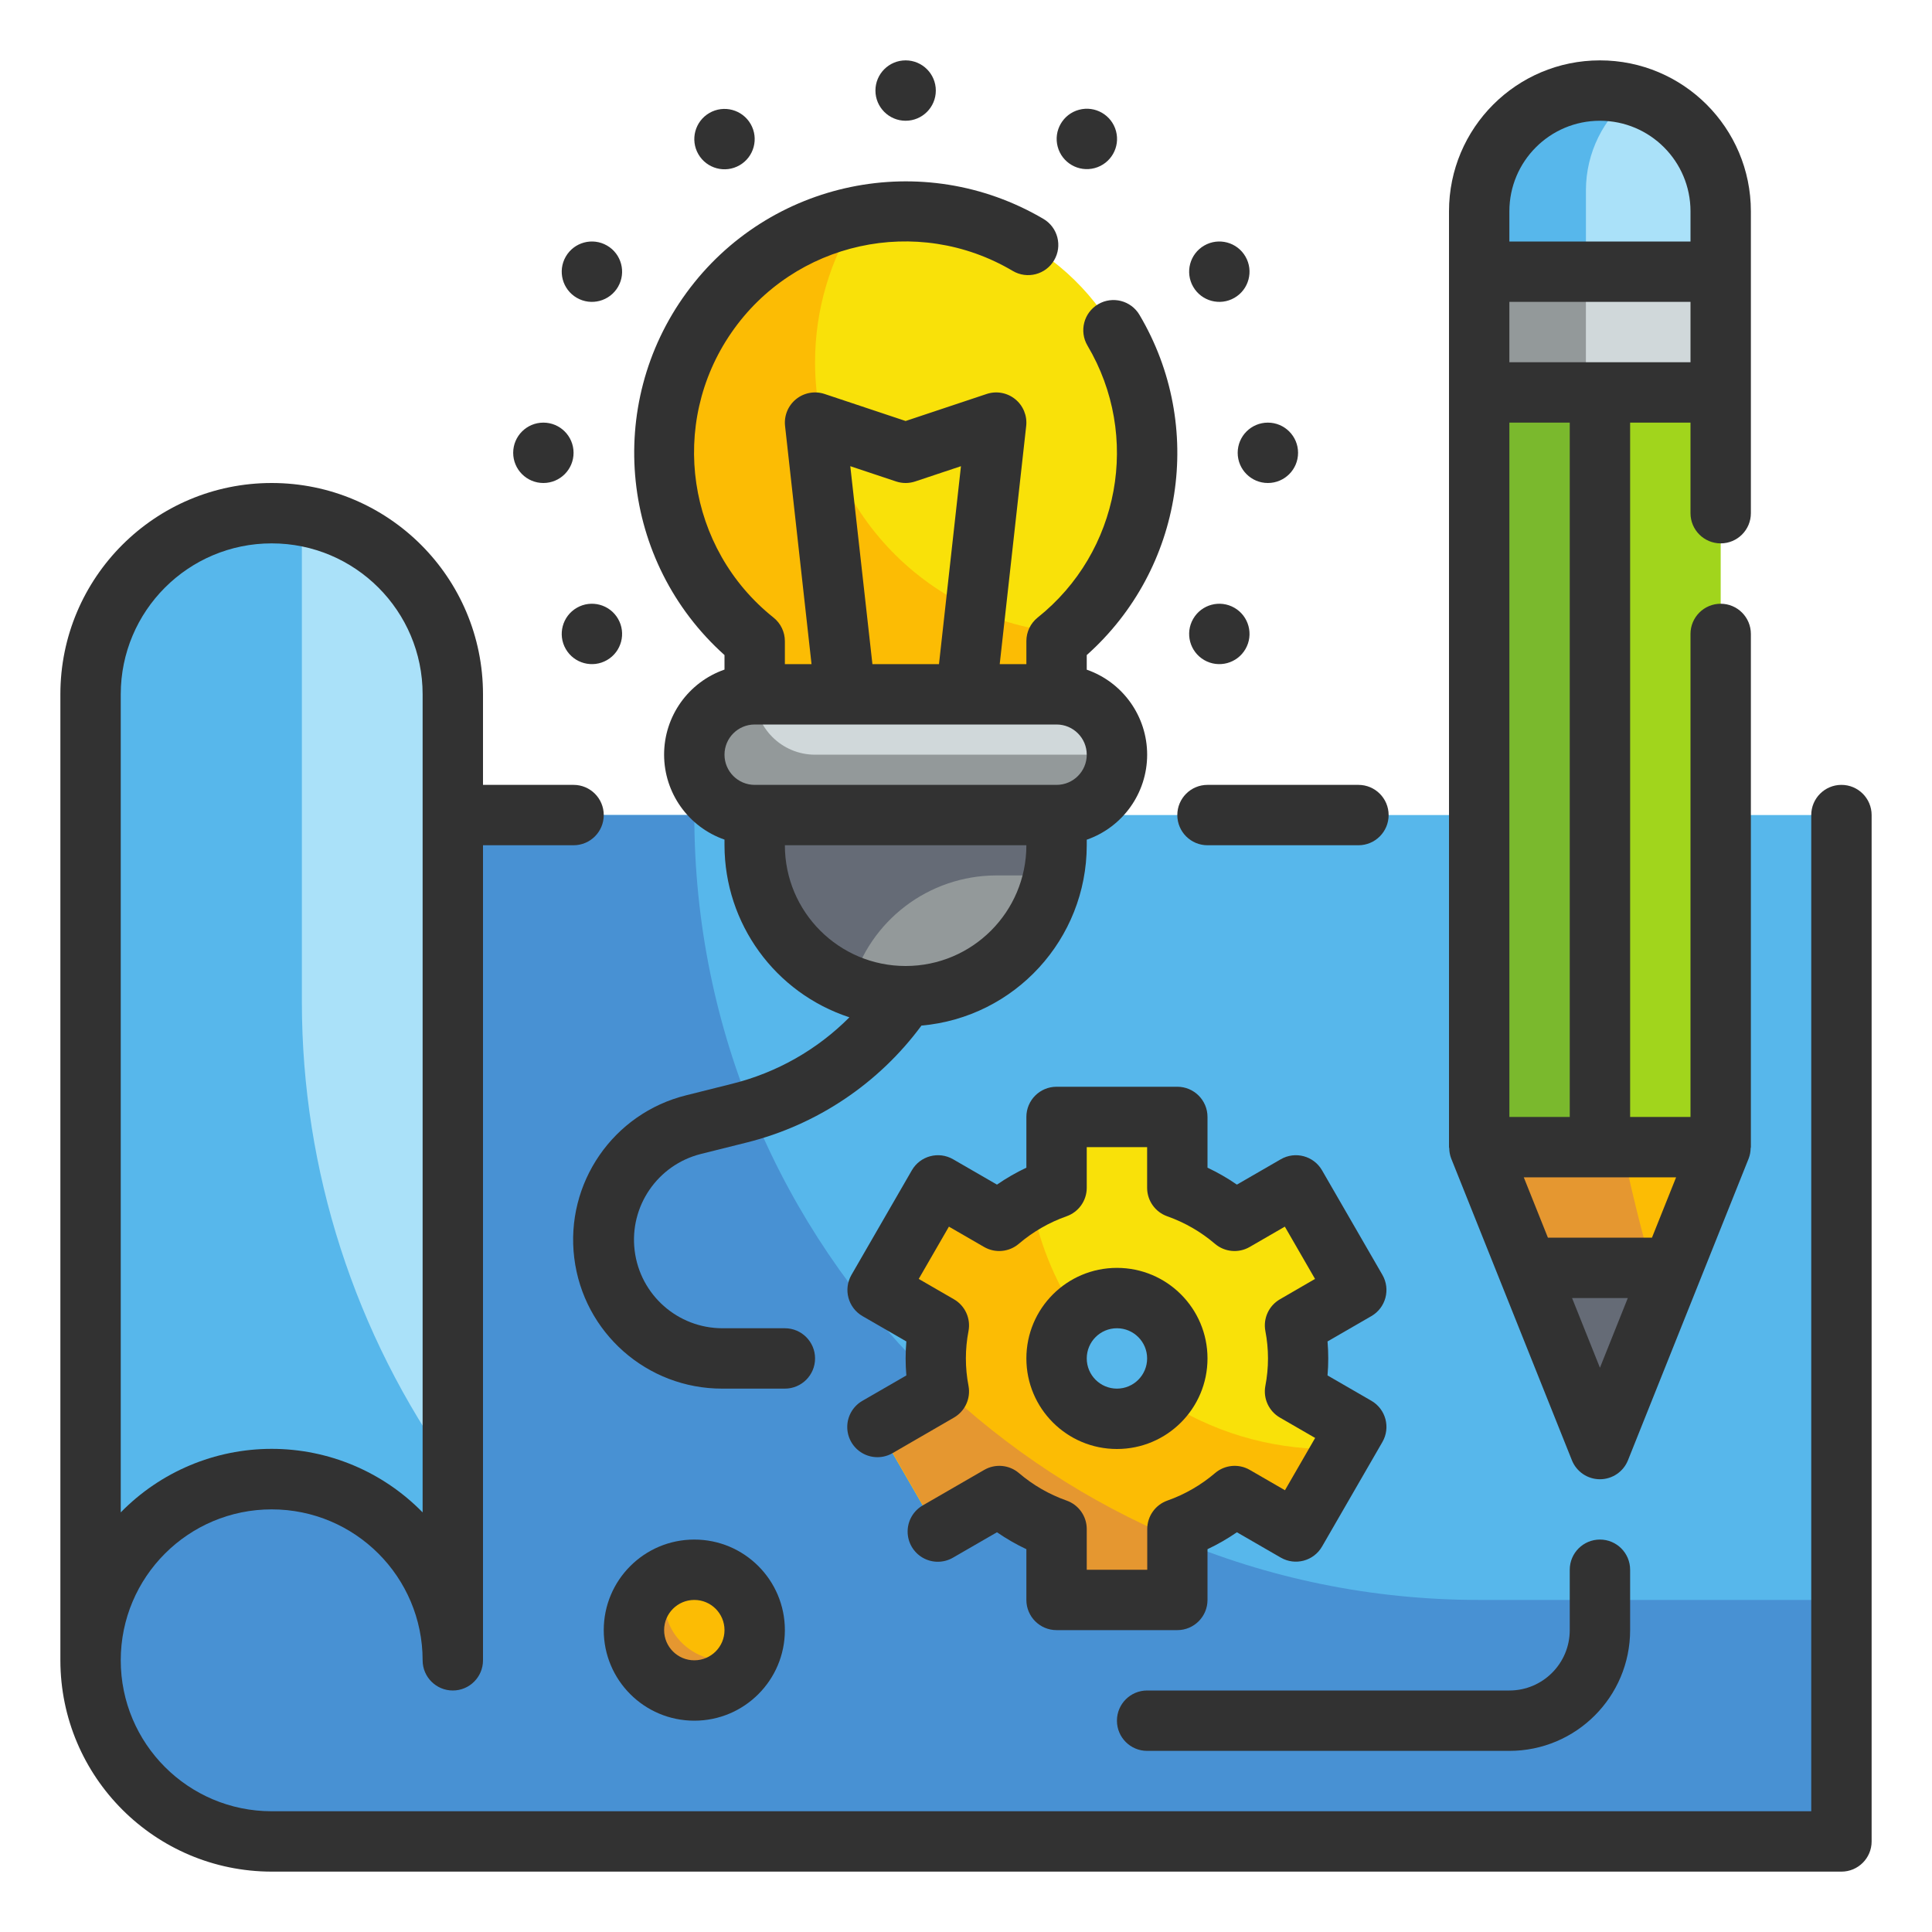
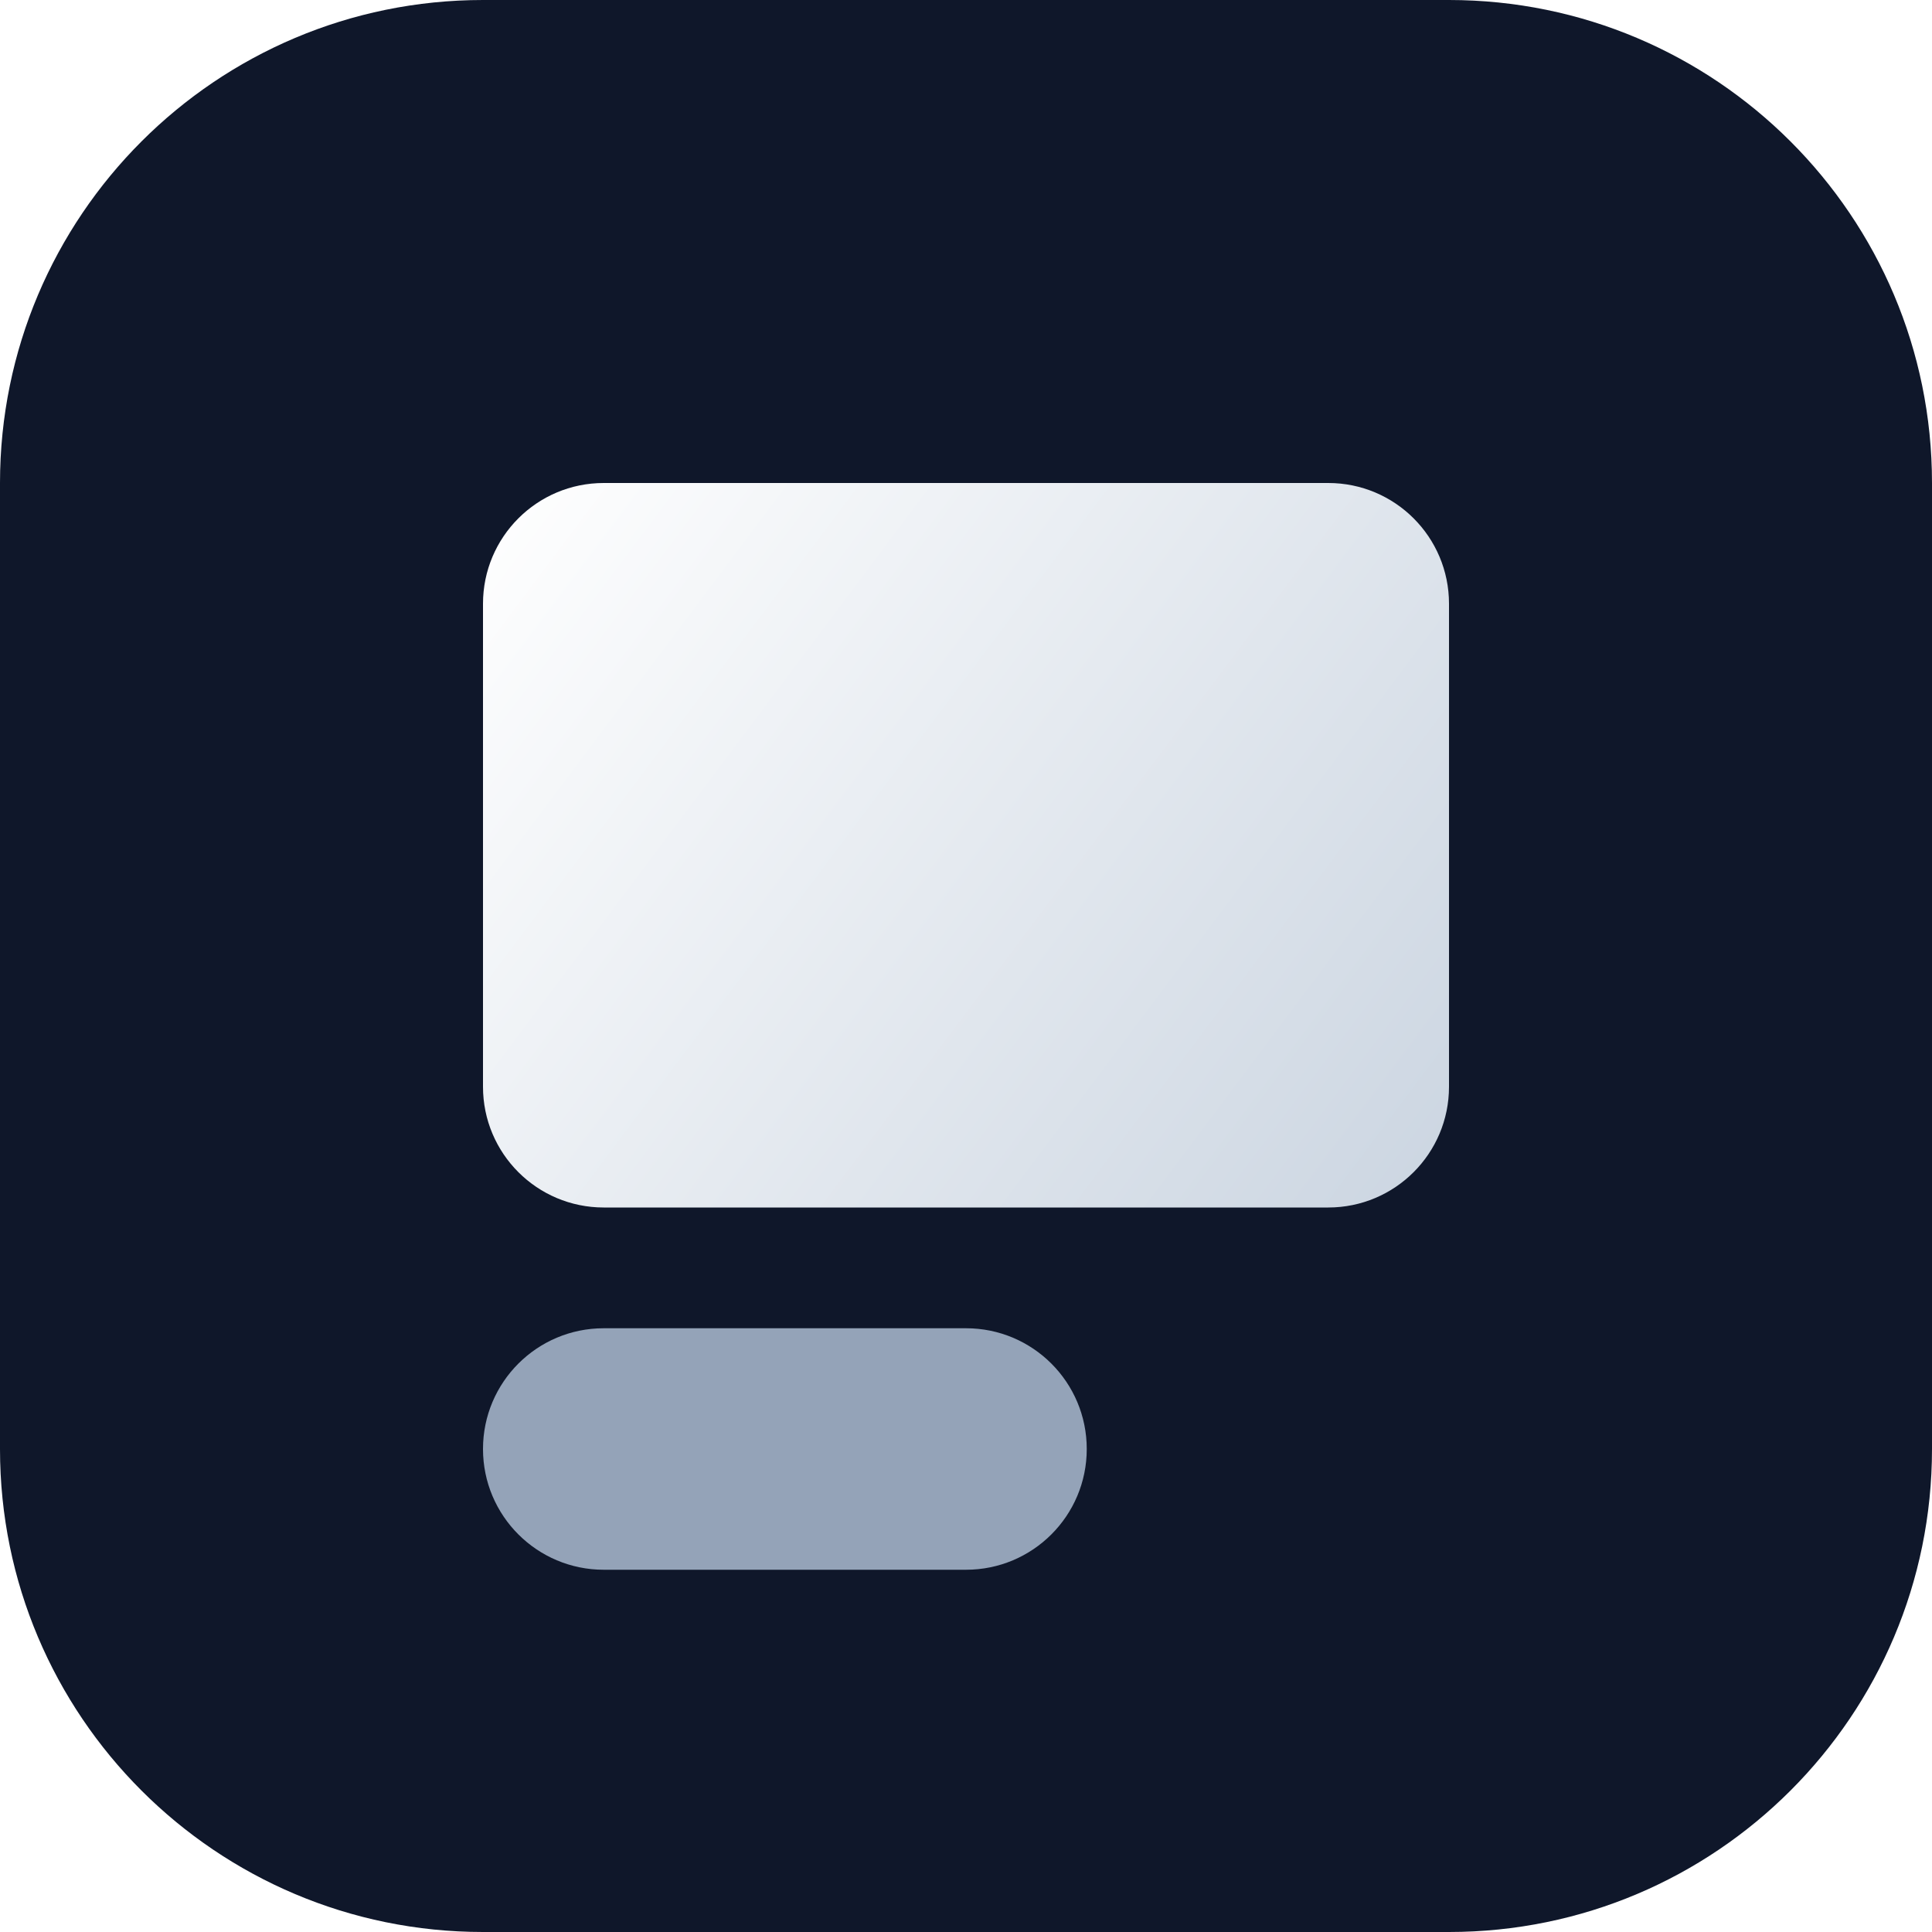
- <svg xmlns="http://www.w3.org/2000/svg" height="512" viewBox="0 0 64 64" width="512">
-   <g id="Fill_Outline" data-name="Fill Outline">
-     <g id="Color">
-       <g>
-         <path d="m3 27h58a0 0 0 0 1 0 0v34a0 0 0 0 1 0 0h-52a6 6 0 0 1 -6-6v-28a0 0 0 0 1 0 0z" fill="#57b7eb" />
-         <path d="m23 27h-20v28a6 6 0 0 0 6 6h52v-8h-12a26 26 0 0 1 -26-26z" fill="#4891d3" />
-         <path d="m9 17a6 6 0 0 0 -6 6v32a6 6 0 0 1 12 0v-32a6 6 0 0 0 -6-6z" fill="#aae1f9" />
-         <g>
-           <path d="m38 15a8 8 0 1 0 -13 6.24v1.76h10v-1.76a7.984 7.984 0 0 0 3-6.24z" fill="#f9e109" />
-           <rect fill="#d0d8da" height="4" rx="2" width="14" x="23" y="23" />
-           <path d="m25 27h10a0 0 0 0 1 0 0v1a5 5 0 0 1 -5 5 5 5 0 0 1 -5-5v-1a0 0 0 0 1 0 0z" fill="#93999a" />
-           <path d="m27 12a8.948 8.948 0 0 1 1.422-4.843 8 8 0 0 0 -3.422 14.083v1.76h10v-1.76c.107-.086.2-.184.306-.275a8.995 8.995 0 0 1 -8.306-8.965z" fill="#fcbc04" />
-           <path d="m25 23a2 2 0 0 0 0 4h10a2 2 0 0 0 2-2h-10a2 2 0 0 1 -2-2z" fill="#93999a" />
-           <path d="m33 29h1.9a4.988 4.988 0 0 0 .1-1v-1h-10v1a4.99 4.99 0 0 0 3.206 4.654 4.986 4.986 0 0 1 4.794-3.654z" fill="#656b76" />
-         </g>
-         <path d="m43 45a6.065 6.065 0 0 0 -.1-1.094l2.032-1.174-2-3.464-2.032 1.174a5.965 5.965 0 0 0 -1.9-1.093v-2.349h-4v2.349a5.965 5.965 0 0 0 -1.9 1.093l-2.033-1.174-2 3.464 2.033 1.174a5.806 5.806 0 0 0 0 2.188l-2.032 1.174 2 3.464 2.032-1.174a5.965 5.965 0 0 0 1.9 1.093v2.349h4v-2.349a5.965 5.965 0 0 0 1.9-1.093l2.033 1.174 2-3.464-2.033-1.174a6.065 6.065 0 0 0 .1-1.094zm-6 2a2 2 0 1 1 2-2 2 2 0 0 1 -2 2z" fill="#f9e109" />
-         <circle cx="23" cy="54" fill="#fcbc04" r="2" />
-         <g>
-           <path d="m49 13h8v25h-8z" fill="#a1d51c" transform="matrix(-1 0 0 -1 106 51)" />
-           <path d="m53 48 4-10h-8z" fill="#fcbc04" />
-           <path d="m49 3h8a0 0 0 0 1 0 0v2a4 4 0 0 1 -4 4 4 4 0 0 1 -4-4v-2a0 0 0 0 1 0 0z" fill="#aae1f9" transform="matrix(-1 0 0 -1 106 12)" />
-           <path d="m49 9h8v4h-8z" fill="#d0d8da" transform="matrix(-1 0 0 -1 106 22)" />
-           <path d="m50.6 42h4.8l-2.4 6z" fill="#93999a" />
-           <path d="m52.536 26.523a55.846 55.846 0 0 0 1.205 11.477h-4.741v-25h3.536z" fill="#7ab92d" />
-           <path d="m54.726 42h-4.126l2.4 6-4-10h4.741c.282 1.344.605 2.679.985 4z" fill="#e59730" />
-           <path d="m53 3a3.969 3.969 0 0 1 1.074.164 3.977 3.977 0 0 0 -1.538 3.129v2.707h-3.536v-2a4 4 0 0 1 4-4z" fill="#57b7eb" />
-           <path d="m49 9h3.535v4h-3.535z" fill="#93999a" />
-           <path d="m54.726 42c.092.32.194.637.292.956l-2.018 5.044-2.4-6z" fill="#656b76" />
-         </g>
-         <path d="m10 33.194v-16.104a5.967 5.967 0 0 0 -7 5.91v32a6 6 0 0 1 12 0v-6.276a26.636 26.636 0 0 1 -5-15.53z" fill="#57b7eb" />
-         <path d="m44 48a9.952 9.952 0 0 1 -5.521-1.665 1.993 1.993 0 1 1 -2.814-2.815 9.932 9.932 0 0 1 -1.505-3.785 5.981 5.981 0 0 0 -1.055.707l-2.033-1.174-2 3.464 2.028 1.174a5.806 5.806 0 0 0 0 2.188l-2.032 1.174 2 3.464 2.032-1.174a5.965 5.965 0 0 0 1.9 1.093v2.349h4v-2.349a5.965 5.965 0 0 0 1.9-1.093l2.033 1.174 1.573-2.732z" fill="#fcbc04" />
-         <g fill="#e59730">
-           <path d="m24 55a1.992 1.992 0 0 1 -1.82-2.82 2 2 0 1 0 2.64 2.64 1.99 1.99 0 0 1 -.82.18z" />
-           <path d="m33.1 49.558a5.965 5.965 0 0 0 1.9 1.093v2.349h4v-2a26.014 26.014 0 0 1 -7.936-5.191c.014.094.023.189.04.281l-2.032 1.174 2 3.464z" />
-         </g>
-       </g>
-     </g>
-     <g id="Outline_copy" data-name="Outline copy">
-       <g fill="#323232">
-         <path d="m40 28h5a1 1 0 0 0 0-2h-5a1 1 0 0 0 0 2z" />
-         <path d="m61 26a1 1 0 0 0 -1 1v33h-51a5 5 0 1 1 5-5 1 1 0 0 0 2 0v-27h3a1 1 0 0 0 0-2h-3v-3a7 7 0 0 0 -14 0v32a7.008 7.008 0 0 0 7 7h52a1 1 0 0 0 1-1v-34a1 1 0 0 0 -1-1zm-57-3a5 5 0 0 1 10 0v27.1a6.991 6.991 0 0 0 -10 0z" />
-         <path d="m48.071 38.372 1.6 4 2.4 6a1 1 0 0 0 1.858 0l2.4-6 1.6-4a.988.988 0 0 0 .063-.334c0-.013.008-.024.008-.038v-17a1 1 0 0 0 -2 0v16h-2v-23h2v3a1 1 0 0 0 2 0v-10a5 5 0 0 0 -10 0v31c0 .014.007.025.008.039a.987.987 0 0 0 .063.333zm4.006 4.628h1.846l-.923 2.308zm2.646-2h-3.446l-.8-2h5.046zm-2.723-4h-2v-23h2zm-2-25v-2h6v2zm0-5a3 3 0 0 1 6 0v1h-6z" />
-         <path d="m24 21.7v.481a2.982 2.982 0 0 0 0 5.632v.187a6.007 6.007 0 0 0 4.138 5.7 8.3 8.3 0 0 1 -3.879 2.2l-1.525.382a4.931 4.931 0 0 0 1.196 9.718h2.07a1 1 0 0 0 0-2h-2.07a2.931 2.931 0 0 1 -.71-5.774l1.525-.381a10.3 10.3 0 0 0 5.779-3.871 6.005 6.005 0 0 0 5.476-5.974v-.184a2.982 2.982 0 0 0 0-5.632v-.484a8.972 8.972 0 0 0 1.747-11.269 1 1 0 0 0 -1.723 1.017 6.972 6.972 0 0 1 -1.65 9.009 1 1 0 0 0 -.374.78v.763h-.883l.877-7.89a1 1 0 0 0 -1.31-1.059l-2.684.895-2.684-.895a1 1 0 0 0 -1.31 1.059l.877 7.89h-.883v-.76a1 1 0 0 0 -.374-.78 6.993 6.993 0 0 1 7.923-11.485 1 1 0 1 0 1.017-1.723 8.994 8.994 0 0 0 -10.566 14.448zm6 10.3a4 4 0 0 1 -4-4h8a4 4 0 0 1 -4 4zm-1.833-16.557 1.517.506a1 1 0 0 0 .632 0l1.517-.506-.728 6.557h-2.205zm-.167 8.557h7a1 1 0 0 1 0 2h-10a1 1 0 0 1 0-2z" />
-         <circle cx="18" cy="15" r="1" />
-         <circle cx="42" cy="15" r="1" />
-         <circle cx="30" cy="3" r="1" />
-         <path d="m19.108 9.866a1 1 0 1 0 -.366-1.366 1 1 0 0 0 .366 1.366z" />
-         <path d="m39.892 21.866a1 1 0 1 0 -.366-1.366 1 1 0 0 0 .366 1.366z" />
-         <circle cx="36" cy="4.608" r="1" transform="matrix(.966 -.259 .259 .966 .034 9.475)" />
-         <path d="m40.892 9.866a1 1 0 1 0 -1.366-.366 1 1 0 0 0 1.366.366z" />
-         <path d="m20.474 20.5a1 1 0 1 0 -.366 1.366 1 1 0 0 0 .366-1.366z" />
-         <path d="m24.5 5.474a1 1 0 1 0 -1.366-.366 1 1 0 0 0 1.366.366z" />
-         <path d="m35 54h4a1 1 0 0 0 1-1v-1.681a6.87 6.87 0 0 0 .974-.561l1.454.84a1 1 0 0 0 1.366-.366l2-3.464a1 1 0 0 0 -.366-1.366l-1.452-.839c.016-.189.024-.376.024-.563s-.008-.374-.024-.563l1.452-.839a1 1 0 0 0 .366-1.366l-2-3.464a1 1 0 0 0 -1.366-.366l-1.454.84a6.87 6.87 0 0 0 -.974-.561v-1.681a1 1 0 0 0 -1-1h-4a1 1 0 0 0 -1 1v1.681a6.87 6.87 0 0 0 -.974.561l-1.454-.84a1 1 0 0 0 -1.366.366l-2 3.464a1 1 0 0 0 .366 1.366l1.452.839c-.016.189-.024.376-.024.563s.008.374.024.563l-1.452.839a1 1 0 1 0 1 1.732l2.028-1.174a1 1 0 0 0 .484-1.047 4.78 4.78 0 0 1 0-1.826 1 1 0 0 0 -.484-1.047l-1.166-.674 1-1.732 1.166.674a1 1 0 0 0 1.15-.106 4.994 4.994 0 0 1 1.58-.911 1 1 0 0 0 .67-.942v-1.349h2v1.349a1 1 0 0 0 .666.942 4.994 4.994 0 0 1 1.58.911 1 1 0 0 0 1.15.106l1.166-.674 1 1.732-1.162.674a1 1 0 0 0 -.484 1.047 4.78 4.78 0 0 1 0 1.826 1 1 0 0 0 .484 1.047l1.166.674-1 1.732-1.166-.674a1 1 0 0 0 -1.15.106 4.994 4.994 0 0 1 -1.58.911 1 1 0 0 0 -.666.942v1.349h-2.004v-1.349a1 1 0 0 0 -.666-.942 4.994 4.994 0 0 1 -1.58-.911 1 1 0 0 0 -1.15-.106l-2.032 1.174a1 1 0 1 0 1 1.732l1.454-.84a6.87 6.87 0 0 0 .974.561v1.681a1 1 0 0 0 1 1z" />
-         <path d="m40 45a3 3 0 1 0 -3 3 3 3 0 0 0 3-3zm-4 0a1 1 0 1 1 1 1 1 1 0 0 1 -1-1z" />
-         <path d="m38 58h12a4 4 0 0 0 4-4v-2a1 1 0 0 0 -2 0v2a2 2 0 0 1 -2 2h-12a1 1 0 0 0 0 2z" />
-         <path d="m20 54a3 3 0 1 0 3-3 3 3 0 0 0 -3 3zm4 0a1 1 0 1 1 -1-1 1 1 0 0 1 1 1z" />
-       </g>
-     </g>
-   </g>
+ <svg xmlns="http://www.w3.org/2000/svg" width="32" height="32" viewBox="0 0 32 32" fill="none">
+   <rect width="32" height="32" rx="8" fill="#0F172A" />
+   <path d="M8 10C8 8.895 8.895 8 10 8H22C23.105 8 24 8.895 24 10V18C24 19.105 23.105 20 22 20H10C8.895 20 8 19.105 8 18V10Z" fill="url(#paint0_linear)" />
+   <path d="M10 22C8.895 22 8 22.895 8 24V24C8 25.105 8.895 26 10 26H16C17.105 26 18 25.105 18 24V24C18 22.895 17.105 22 16 22H10Z" fill="#94A3B8" />
+   <defs>
+     <linearGradient id="paint0_linear" x1="8" y1="8" x2="24" y2="20" gradientUnits="userSpaceOnUse">
+       <stop stop-color="white" />
+       <stop offset="1" stop-color="#CBD5E1" />
+     </linearGradient>
+   </defs>
</svg>
